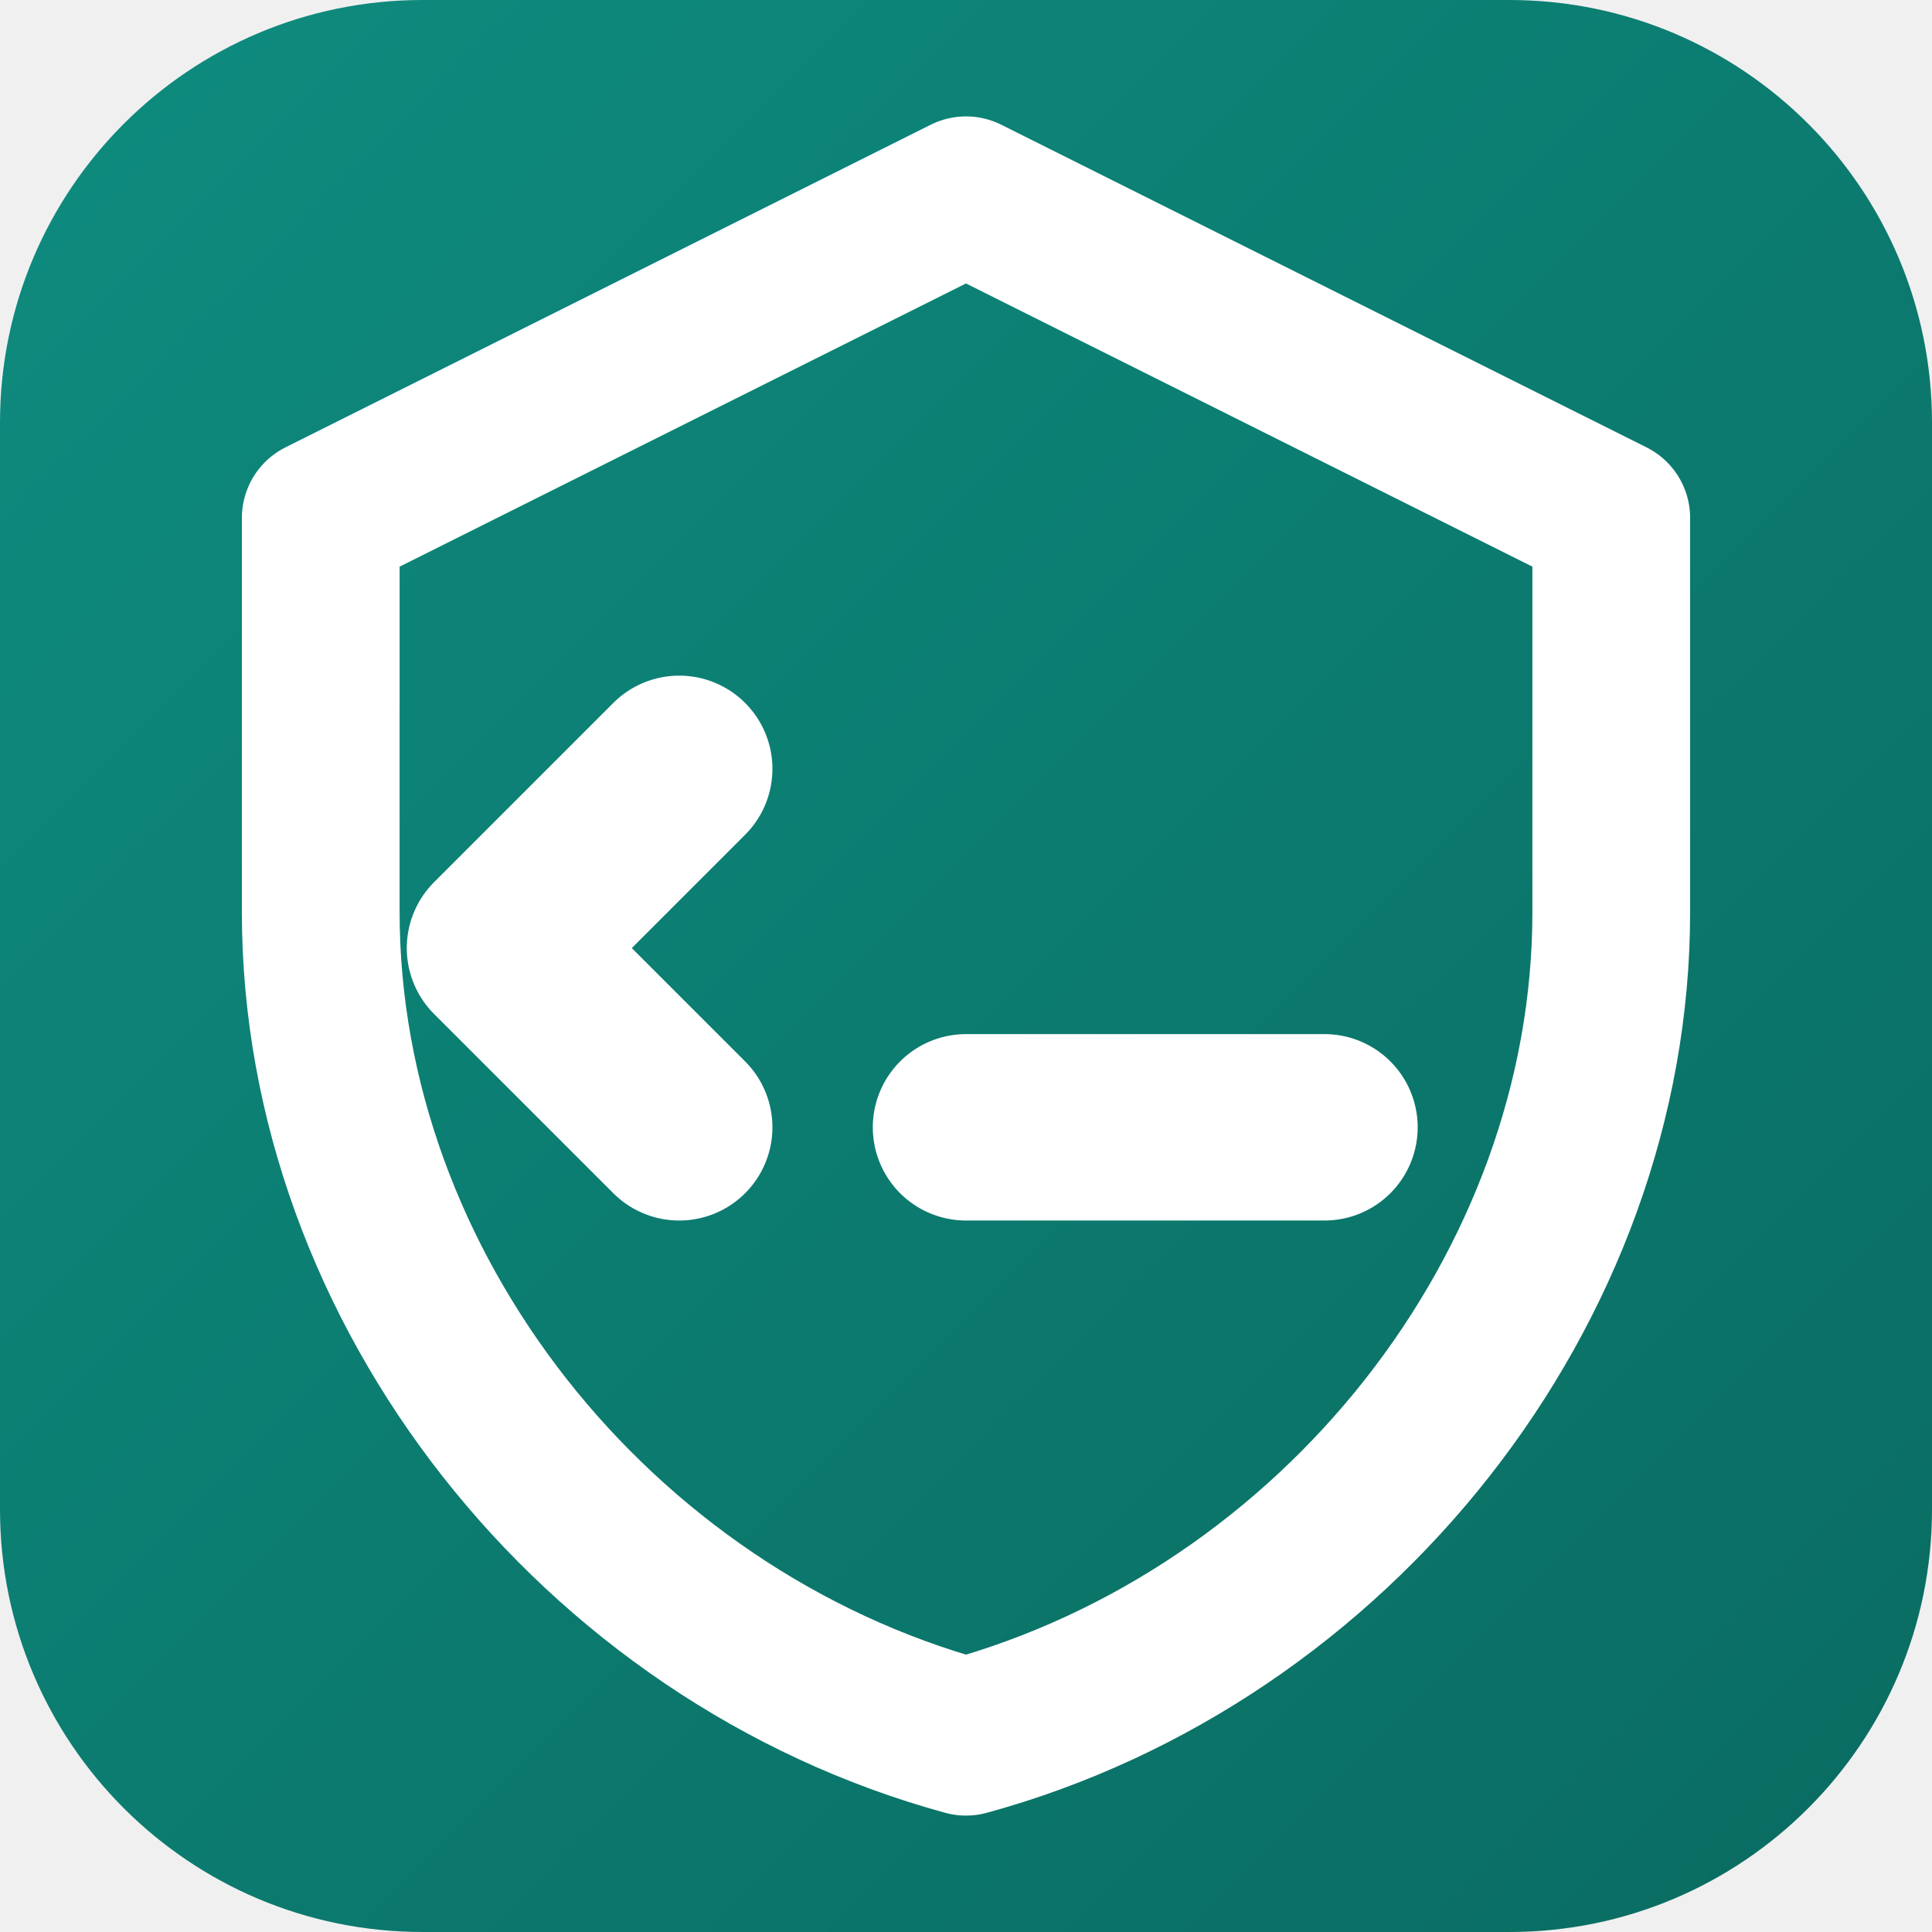
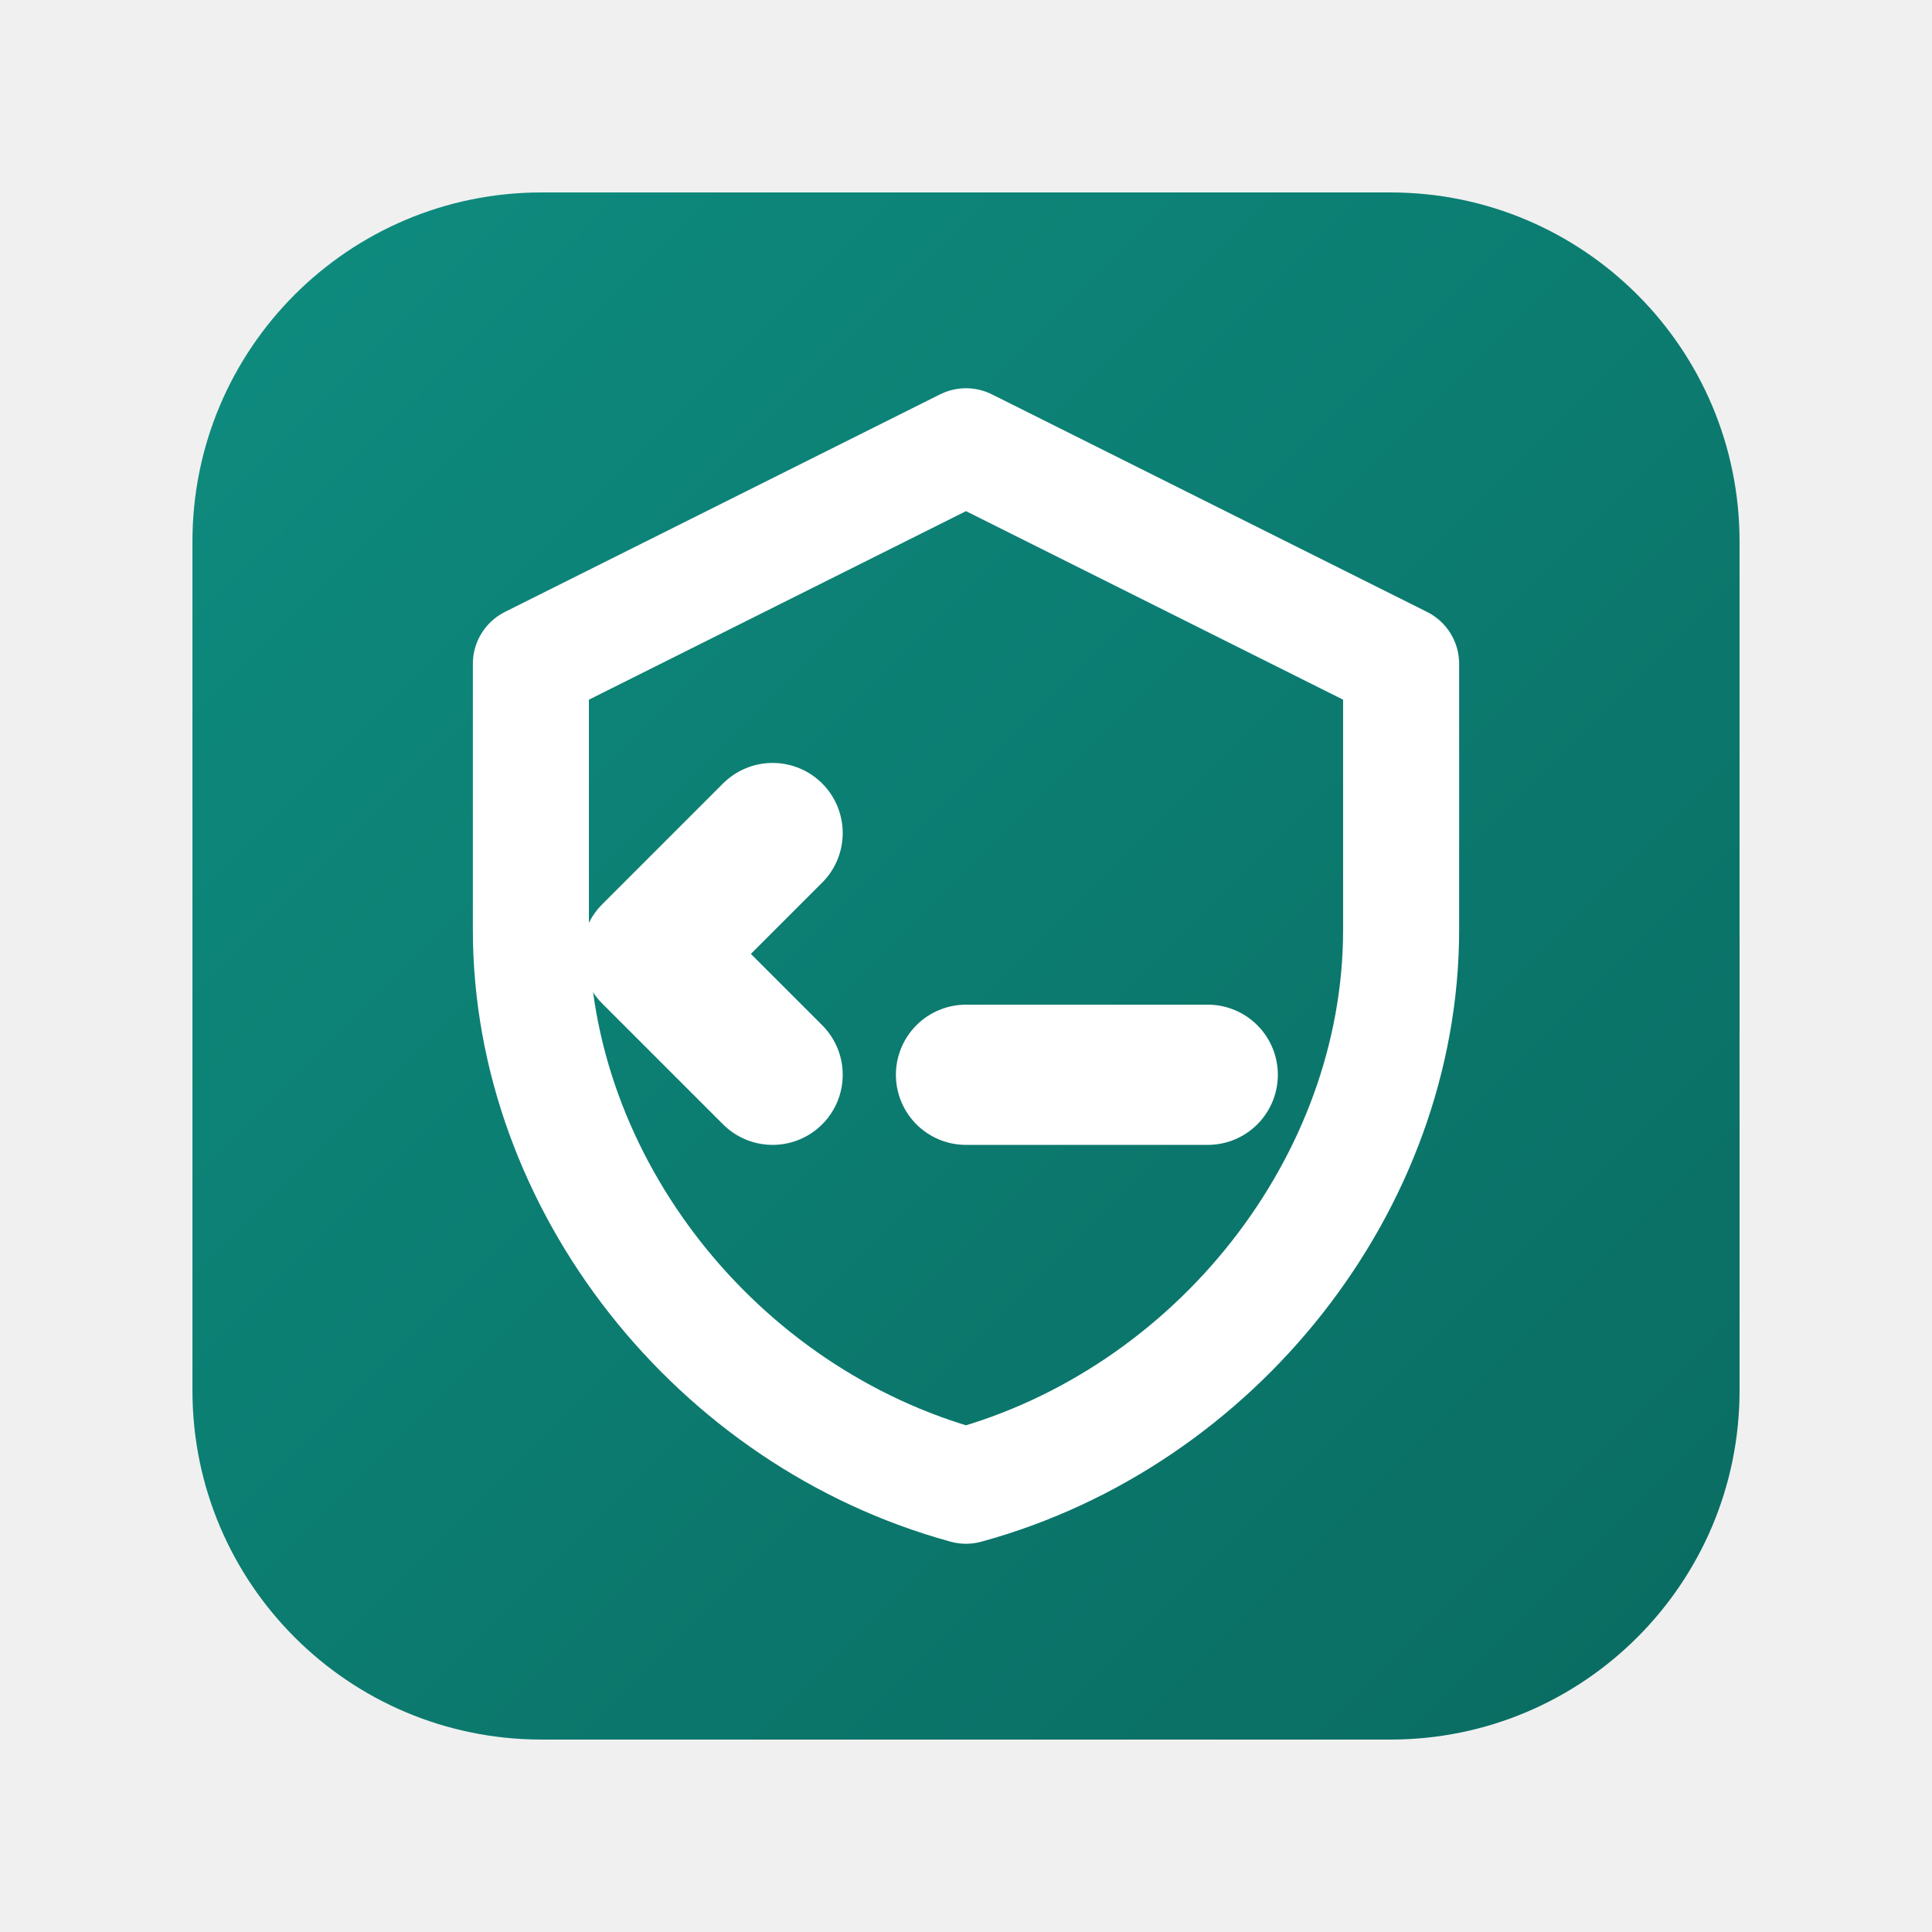
<svg xmlns="http://www.w3.org/2000/svg" width="1024" height="1024" viewBox="0 0 1024 1024">
  <defs>
    <linearGradient id="zh-bg" x1="0" y1="0" x2="1" y2="1">
      <stop offset="0" stop-color="#0E8C7F" />
      <stop offset="1" stop-color="#0A6B61" />
    </linearGradient>
  </defs>
-   <rect width="1024" height="1024" rx="224" fill="url(#zh-bg)" />
-   <g transform="translate(56 27.5) scale(38)" fill="none" stroke="#FFFFFF" stroke-linecap="round" stroke-linejoin="round">
-     <path d="M12 2L3 6.5V12C3 17.25 6.84 22.09 12 23.5C17.16 22.09 21 17.25 21 12V6.5L12 2Z" stroke-width="2.2" />
-     <path d="M8 10L5.5 12.5L8 15" stroke-width="2.6" />
-     <line x1="12" y1="15" x2="17" y2="15" stroke-width="2.6" />
+   <rect x="102" y="102" width="820" height="820" rx="185" fill="url(#zh-bg)" />
+   <g transform="translate(204.5 185.28) scale(25.625)" fill="none" stroke="#FFFFFF" stroke-linecap="round" stroke-linejoin="round">
+     <path d="M12 2L3 6.5V12C3 17.25 6.84 22.09 12 23.5C17.16 22.09 21 17.25 21 12V6.5L12 2Z" stroke-width="2.4" />
+     <path d="M8 10L5.5 12.5L8 15" stroke-width="2.9" />
+     <line x1="12" y1="15" x2="17" y2="15" stroke-width="2.9" />
  </g>
</svg>
